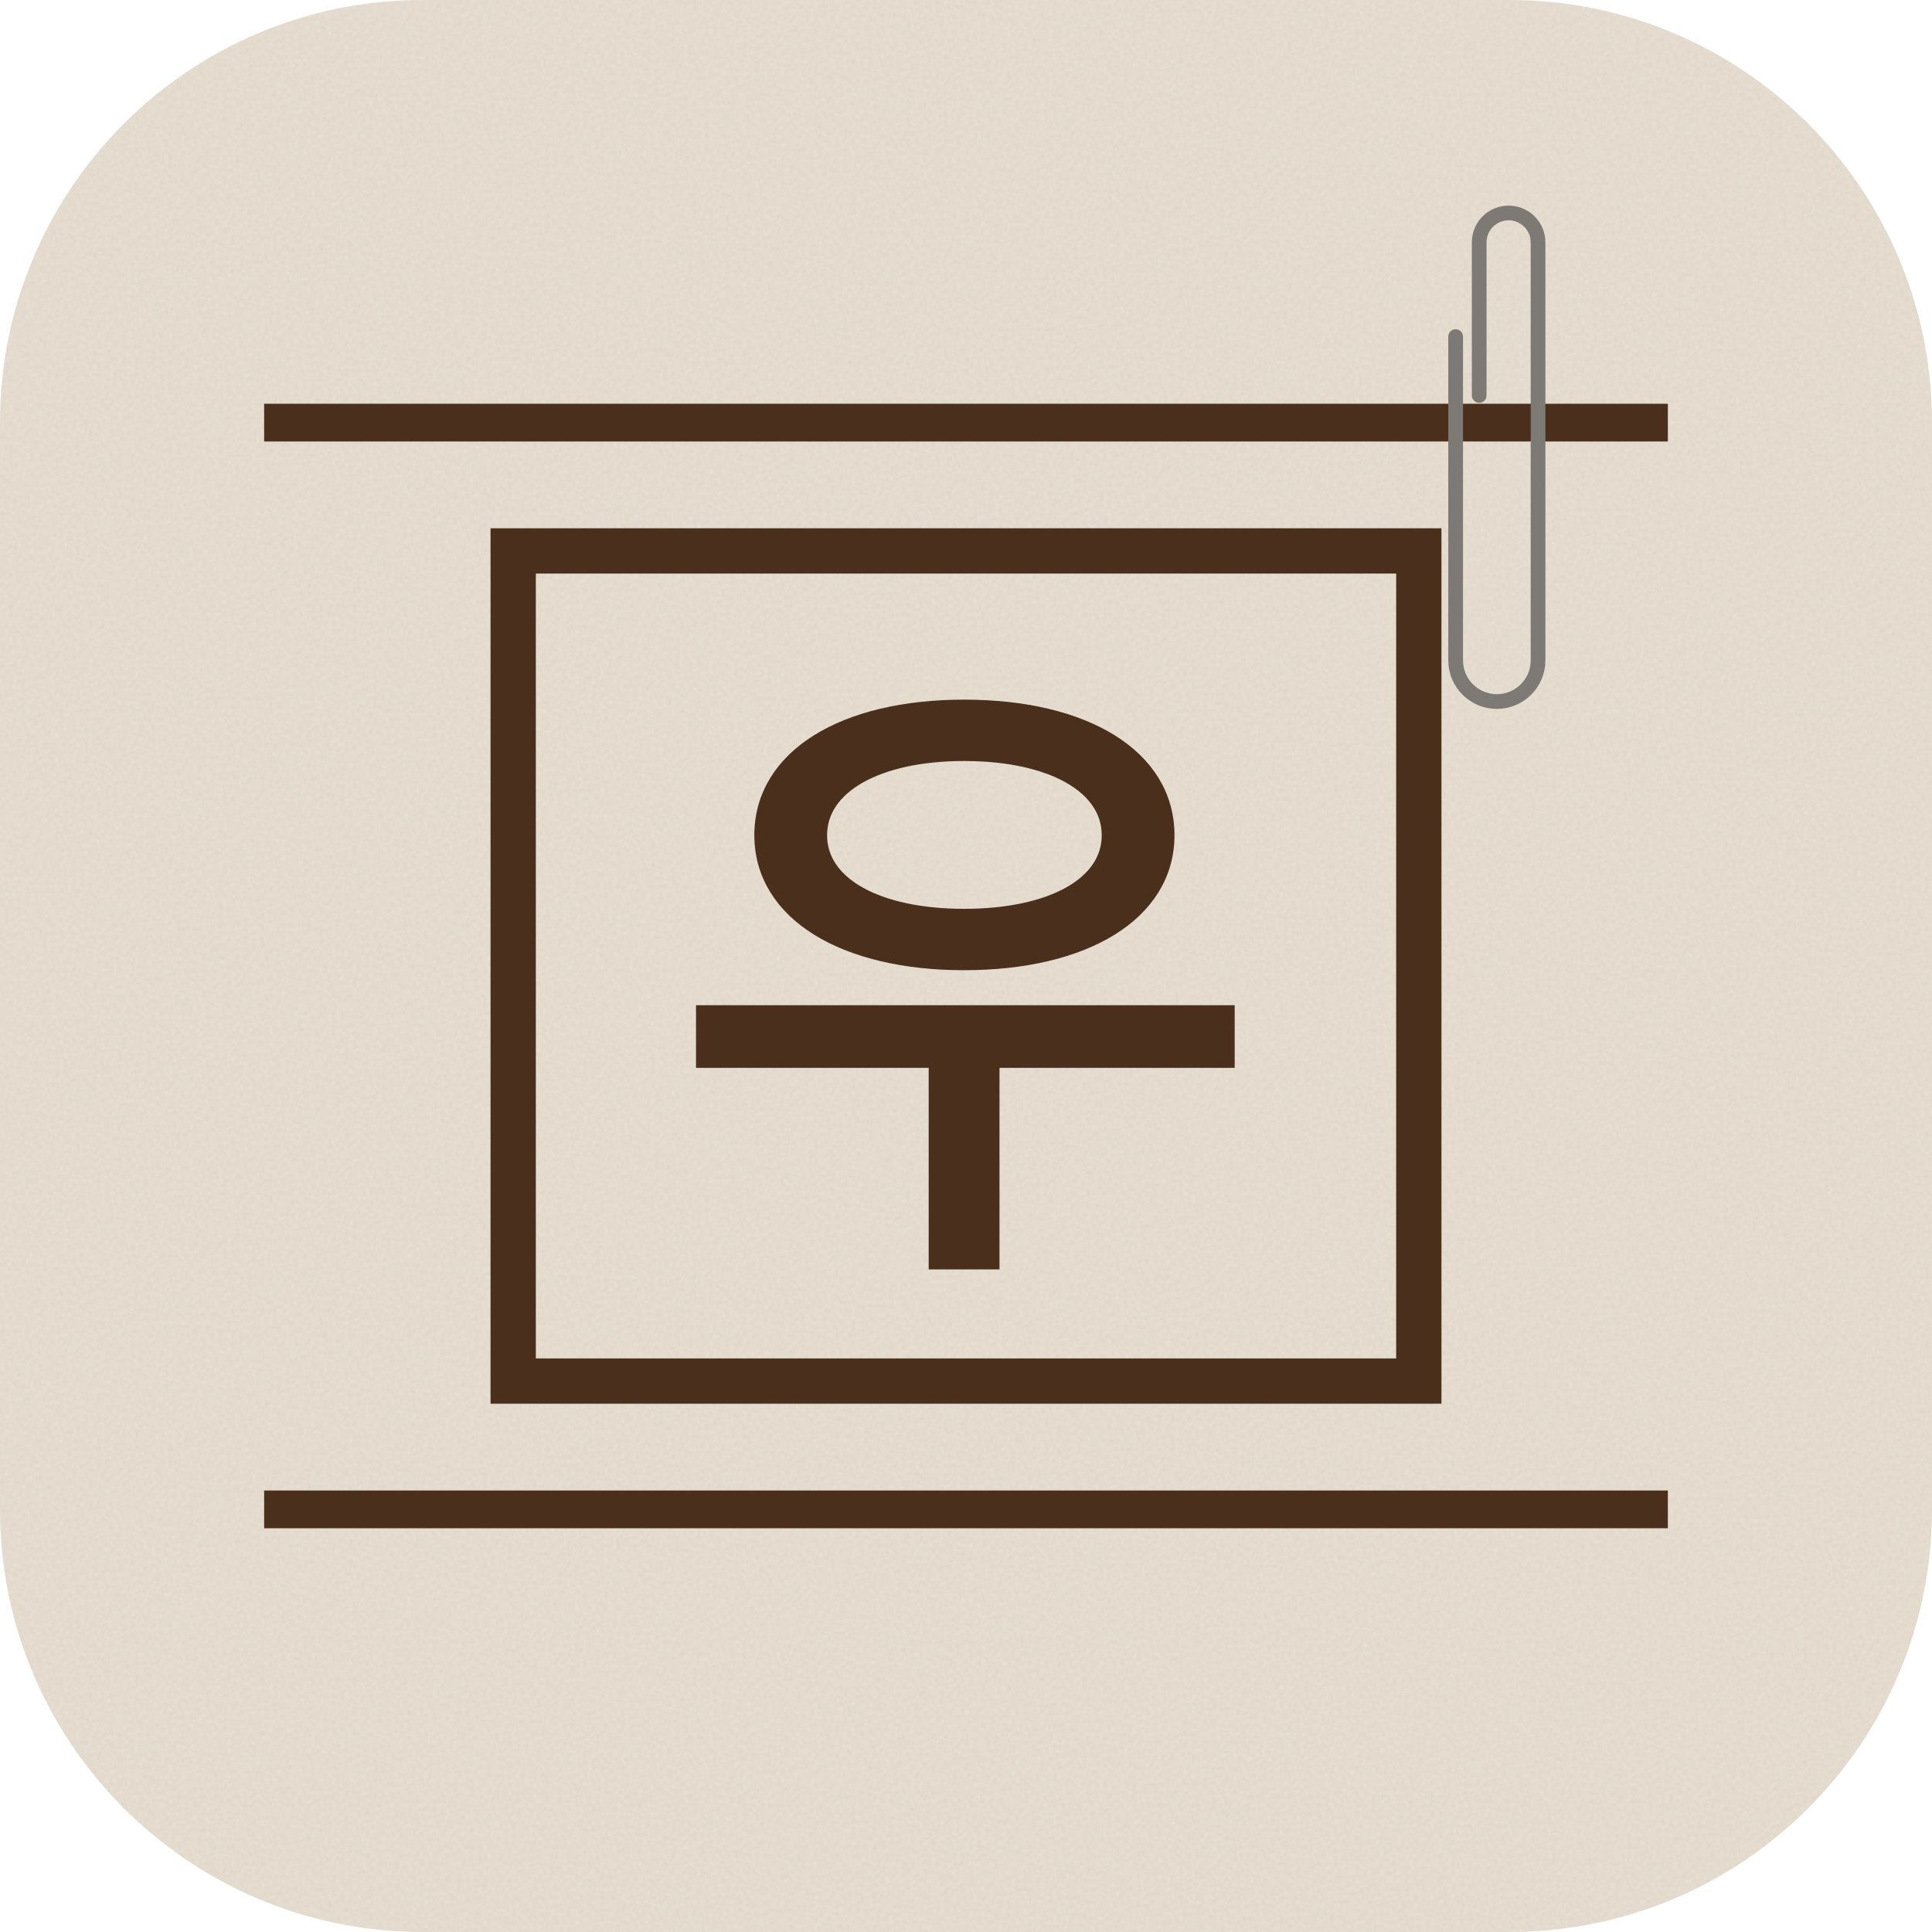
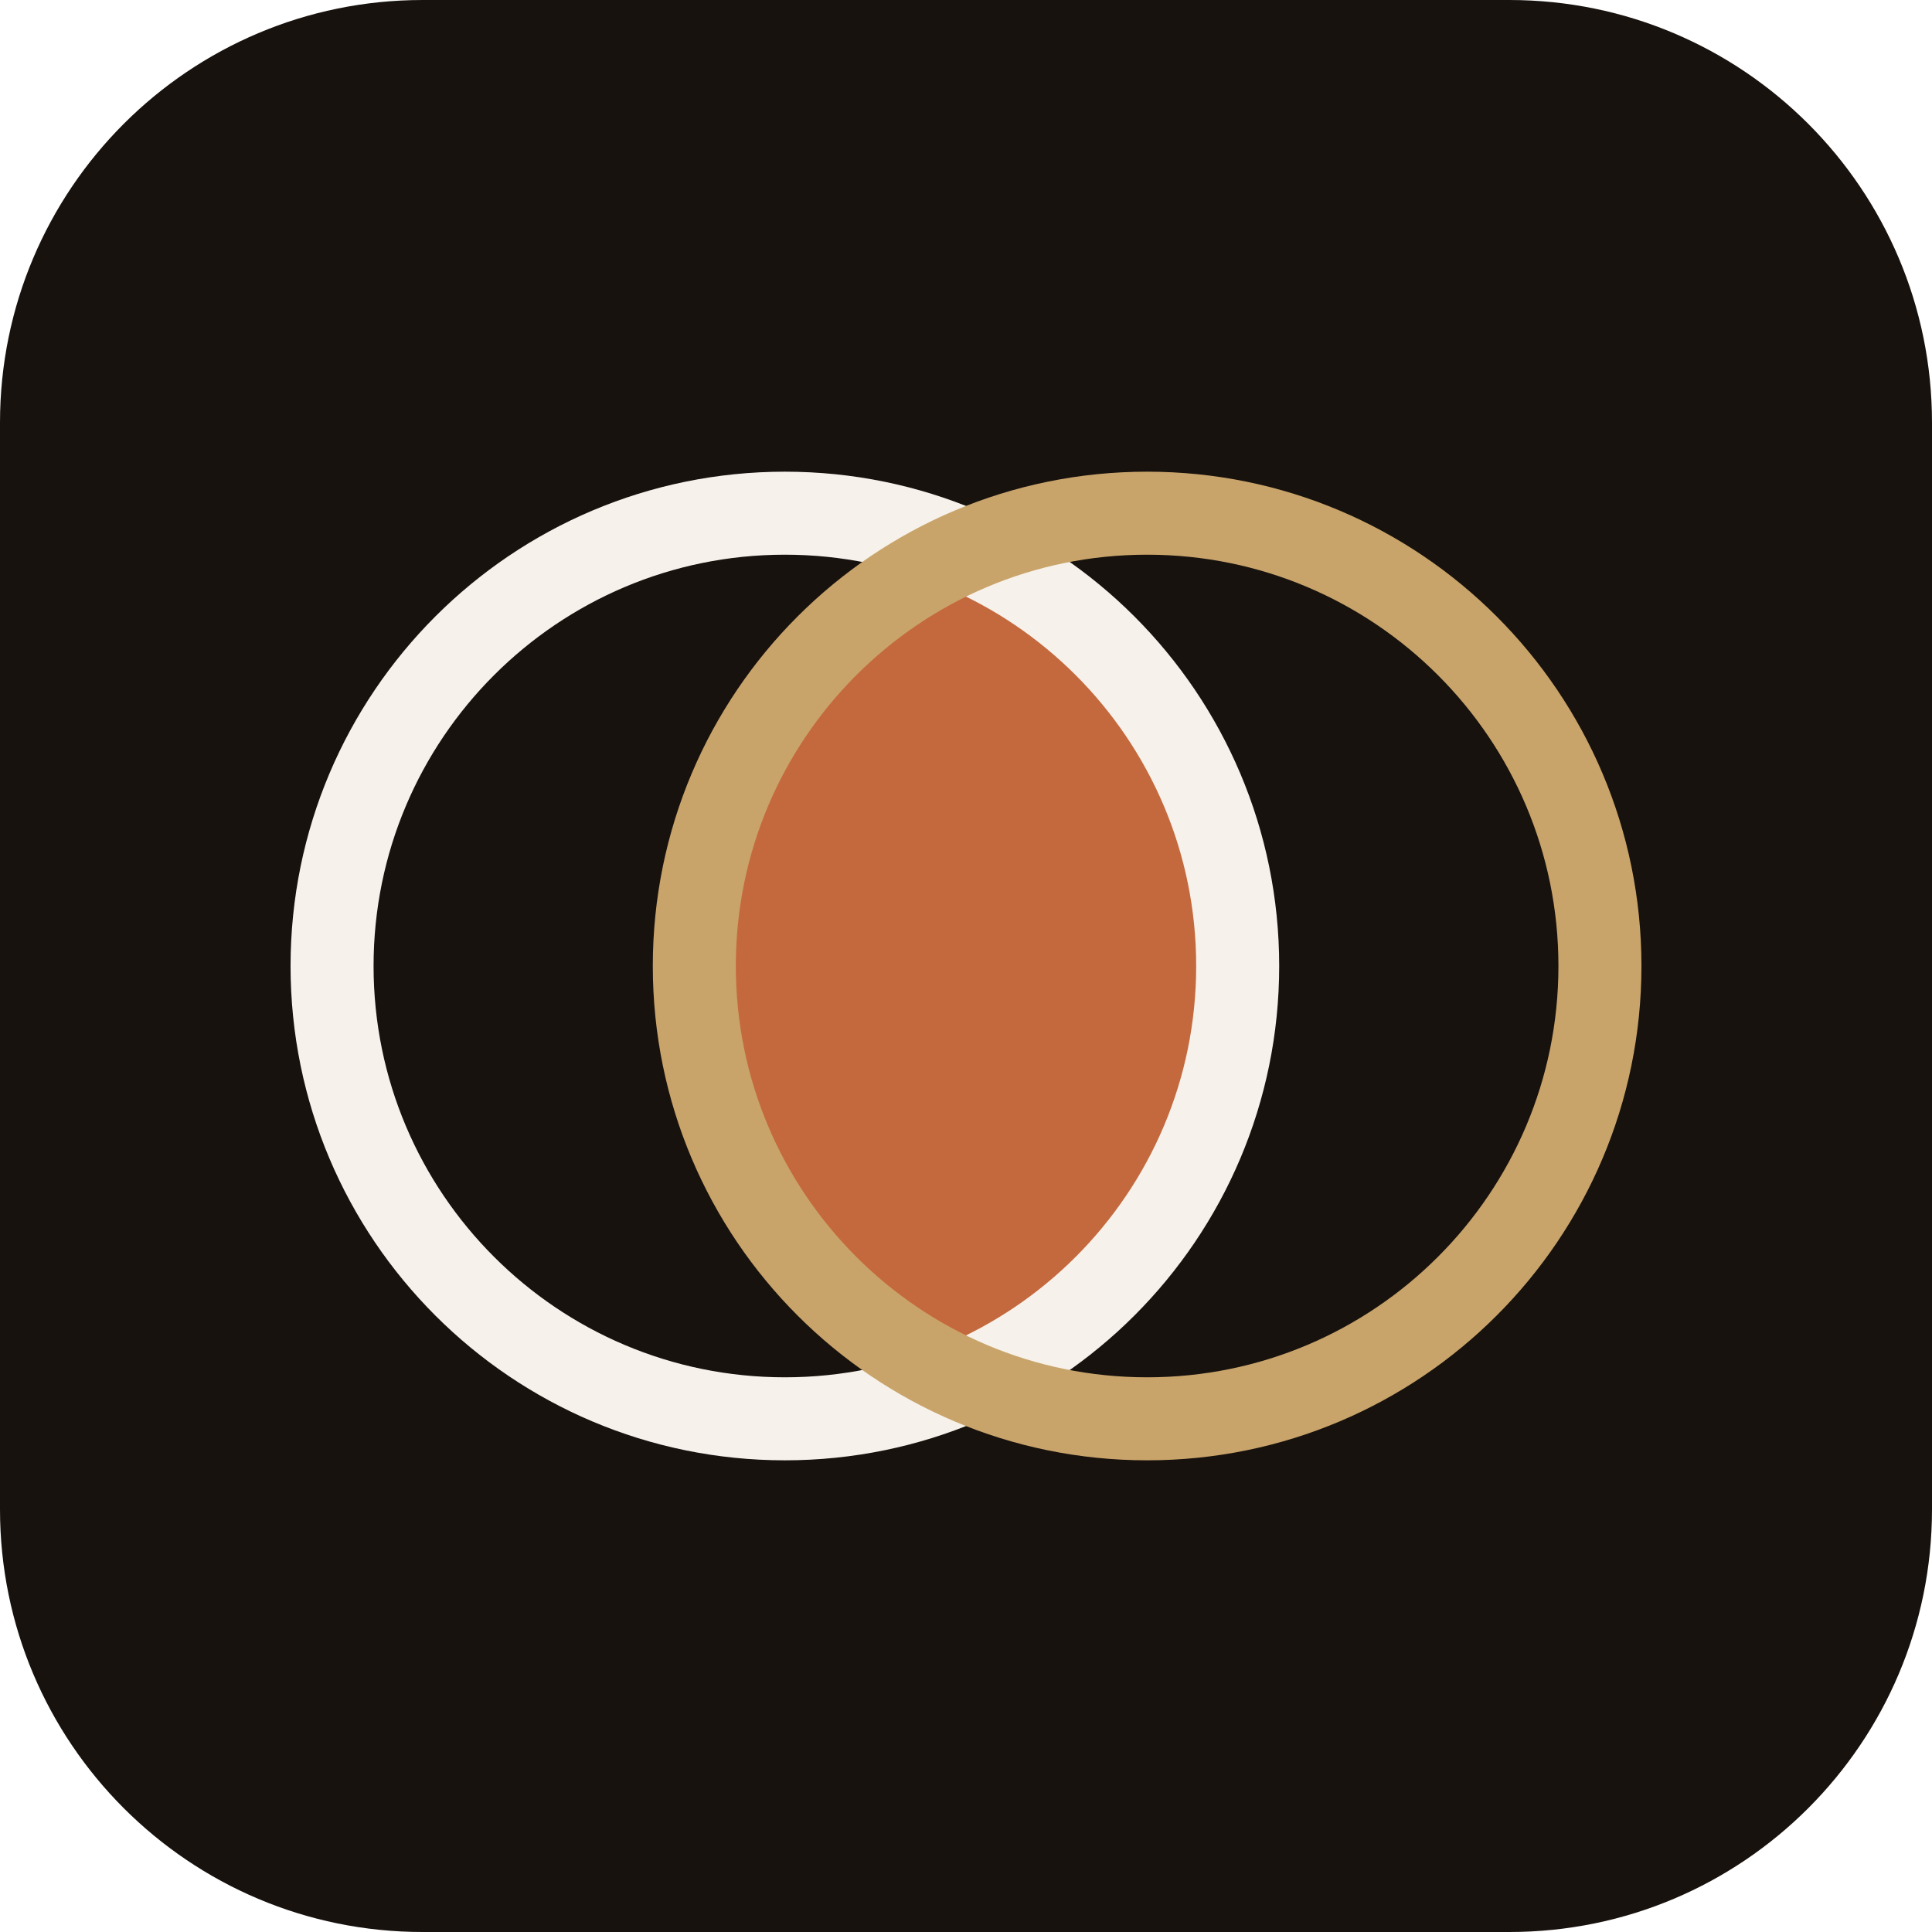
<svg xmlns="http://www.w3.org/2000/svg" viewBox="0 0 512 512" width="512" height="512">
  <defs>
-     <filter id="grain" x="0" y="0" width="100%" height="100%">
-       <feTurbulence type="fractalNoise" baseFrequency="0.9" numOctaves="3" seed="7" />
-       <feColorMatrix values="0 0 0 0 0.35  0 0 0 0 0.28  0 0 0 0 0.2  0 0 0 0.10 0" />
-       <feComposite in2="SourceGraphic" operator="in" />
-     </filter>
+     <clipPath id="cl">
+       <circle cx="208" cy="256" r="120" />
+     </clipPath>
  </defs>
-   <rect width="512" height="512" rx="112" fill="#e7dfd2" />
-   <rect width="512" height="512" rx="112" fill="#e7dfd2" filter="url(#grain)" />
+   <rect width="512" height="512" rx="112" fill="#18120e" />
  <g transform="translate(256 256) scale(1) translate(-256 -256)">
-     <line x1="70" y1="112" x2="442" y2="112" stroke="#4a2f1c" stroke-width="10" />
-     <line x1="70" y1="400" x2="442" y2="400" stroke="#4a2f1c" stroke-width="10" />
-     <rect x="136" y="146" width="240" height="220" fill="none" stroke="#4a2f1c" stroke-width="12" />
-     <text x="256" y="262" text-anchor="middle" dominant-baseline="middle" font-family="Malgun Gothic" font-size="168" fill="#4a2f1c" stroke="#4a2f1c" stroke-width="5">우</text>
-     <path d="M392,104.8 L392,64.24 A7.8,7.8 0 0 1 407.6,64.24 L407.6,175 A10.92,10.92 0 0 1 385.76,175 L385.76,89.2" fill="none" stroke="#7d7a76" stroke-width="3.9" stroke-linecap="round" />
+     <circle cx="304" cy="256" r="120" fill="#c4693d" clip-path="url(#cl)" />
+     <circle cx="208" cy="256" r="120" fill="none" stroke="#f6f1ea" stroke-width="22" />
+     <circle cx="304" cy="256" r="120" fill="none" stroke="#c9a46a" stroke-width="22" />
  </g>
</svg>
